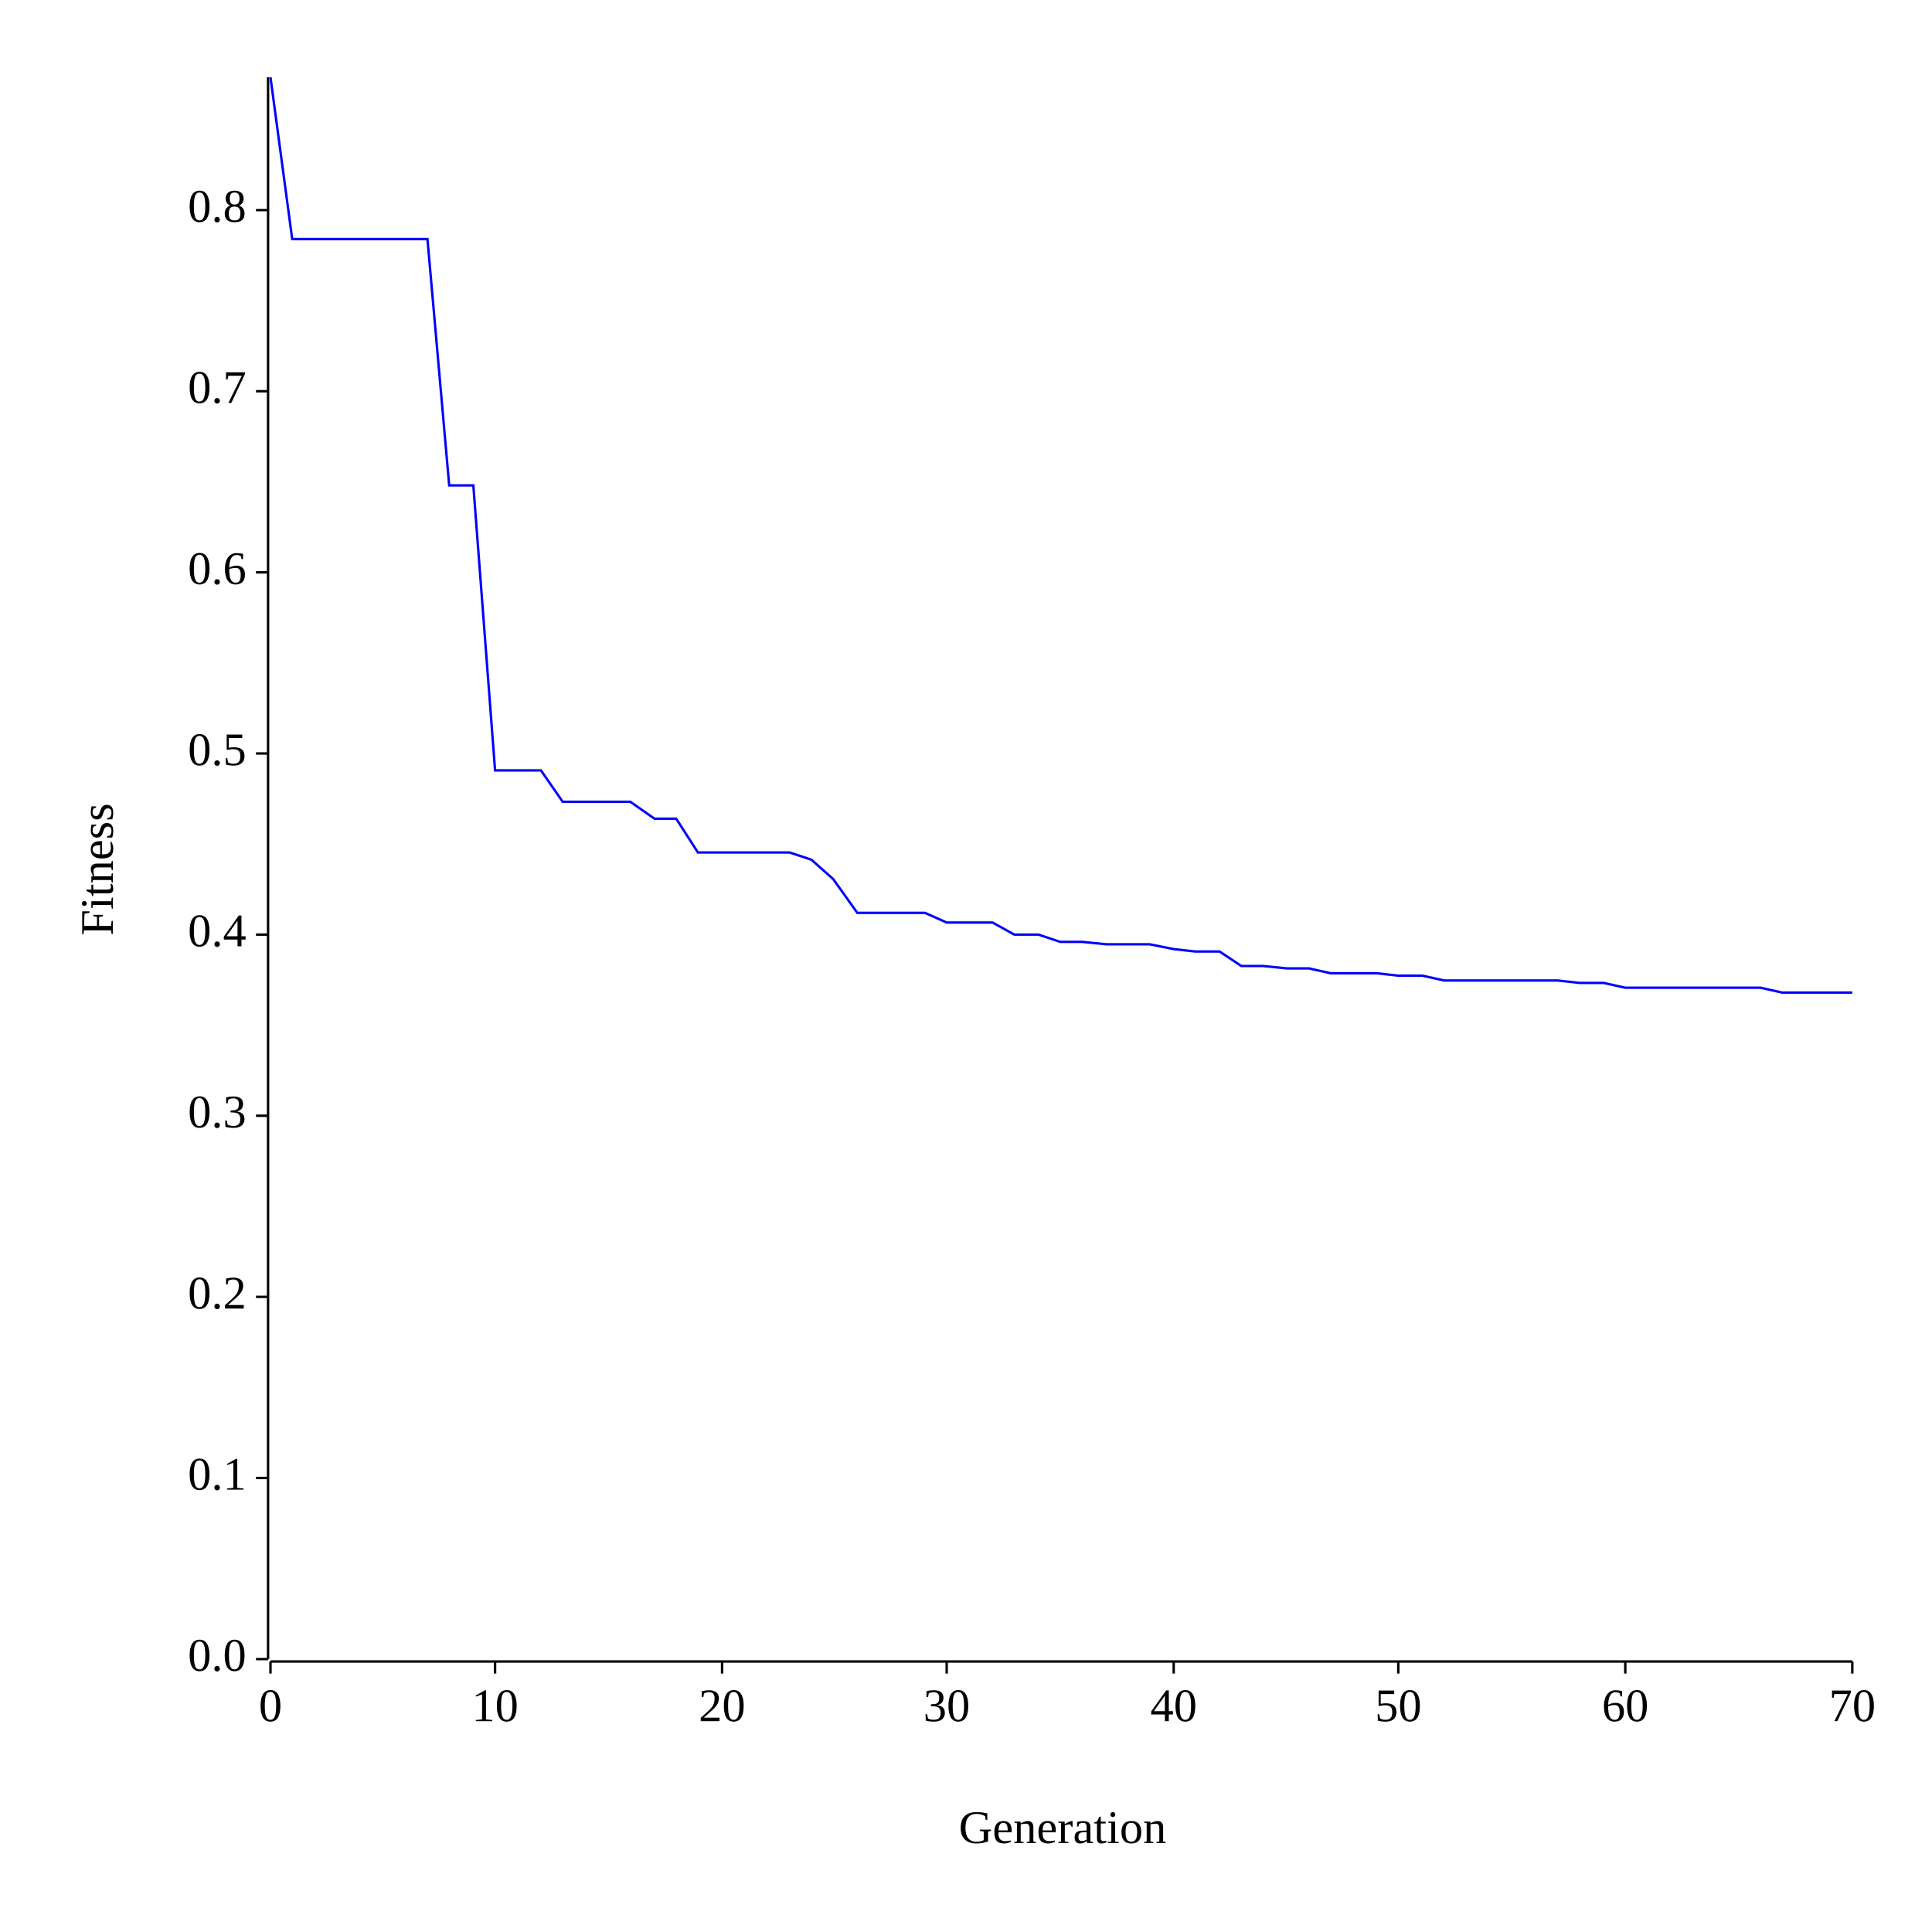
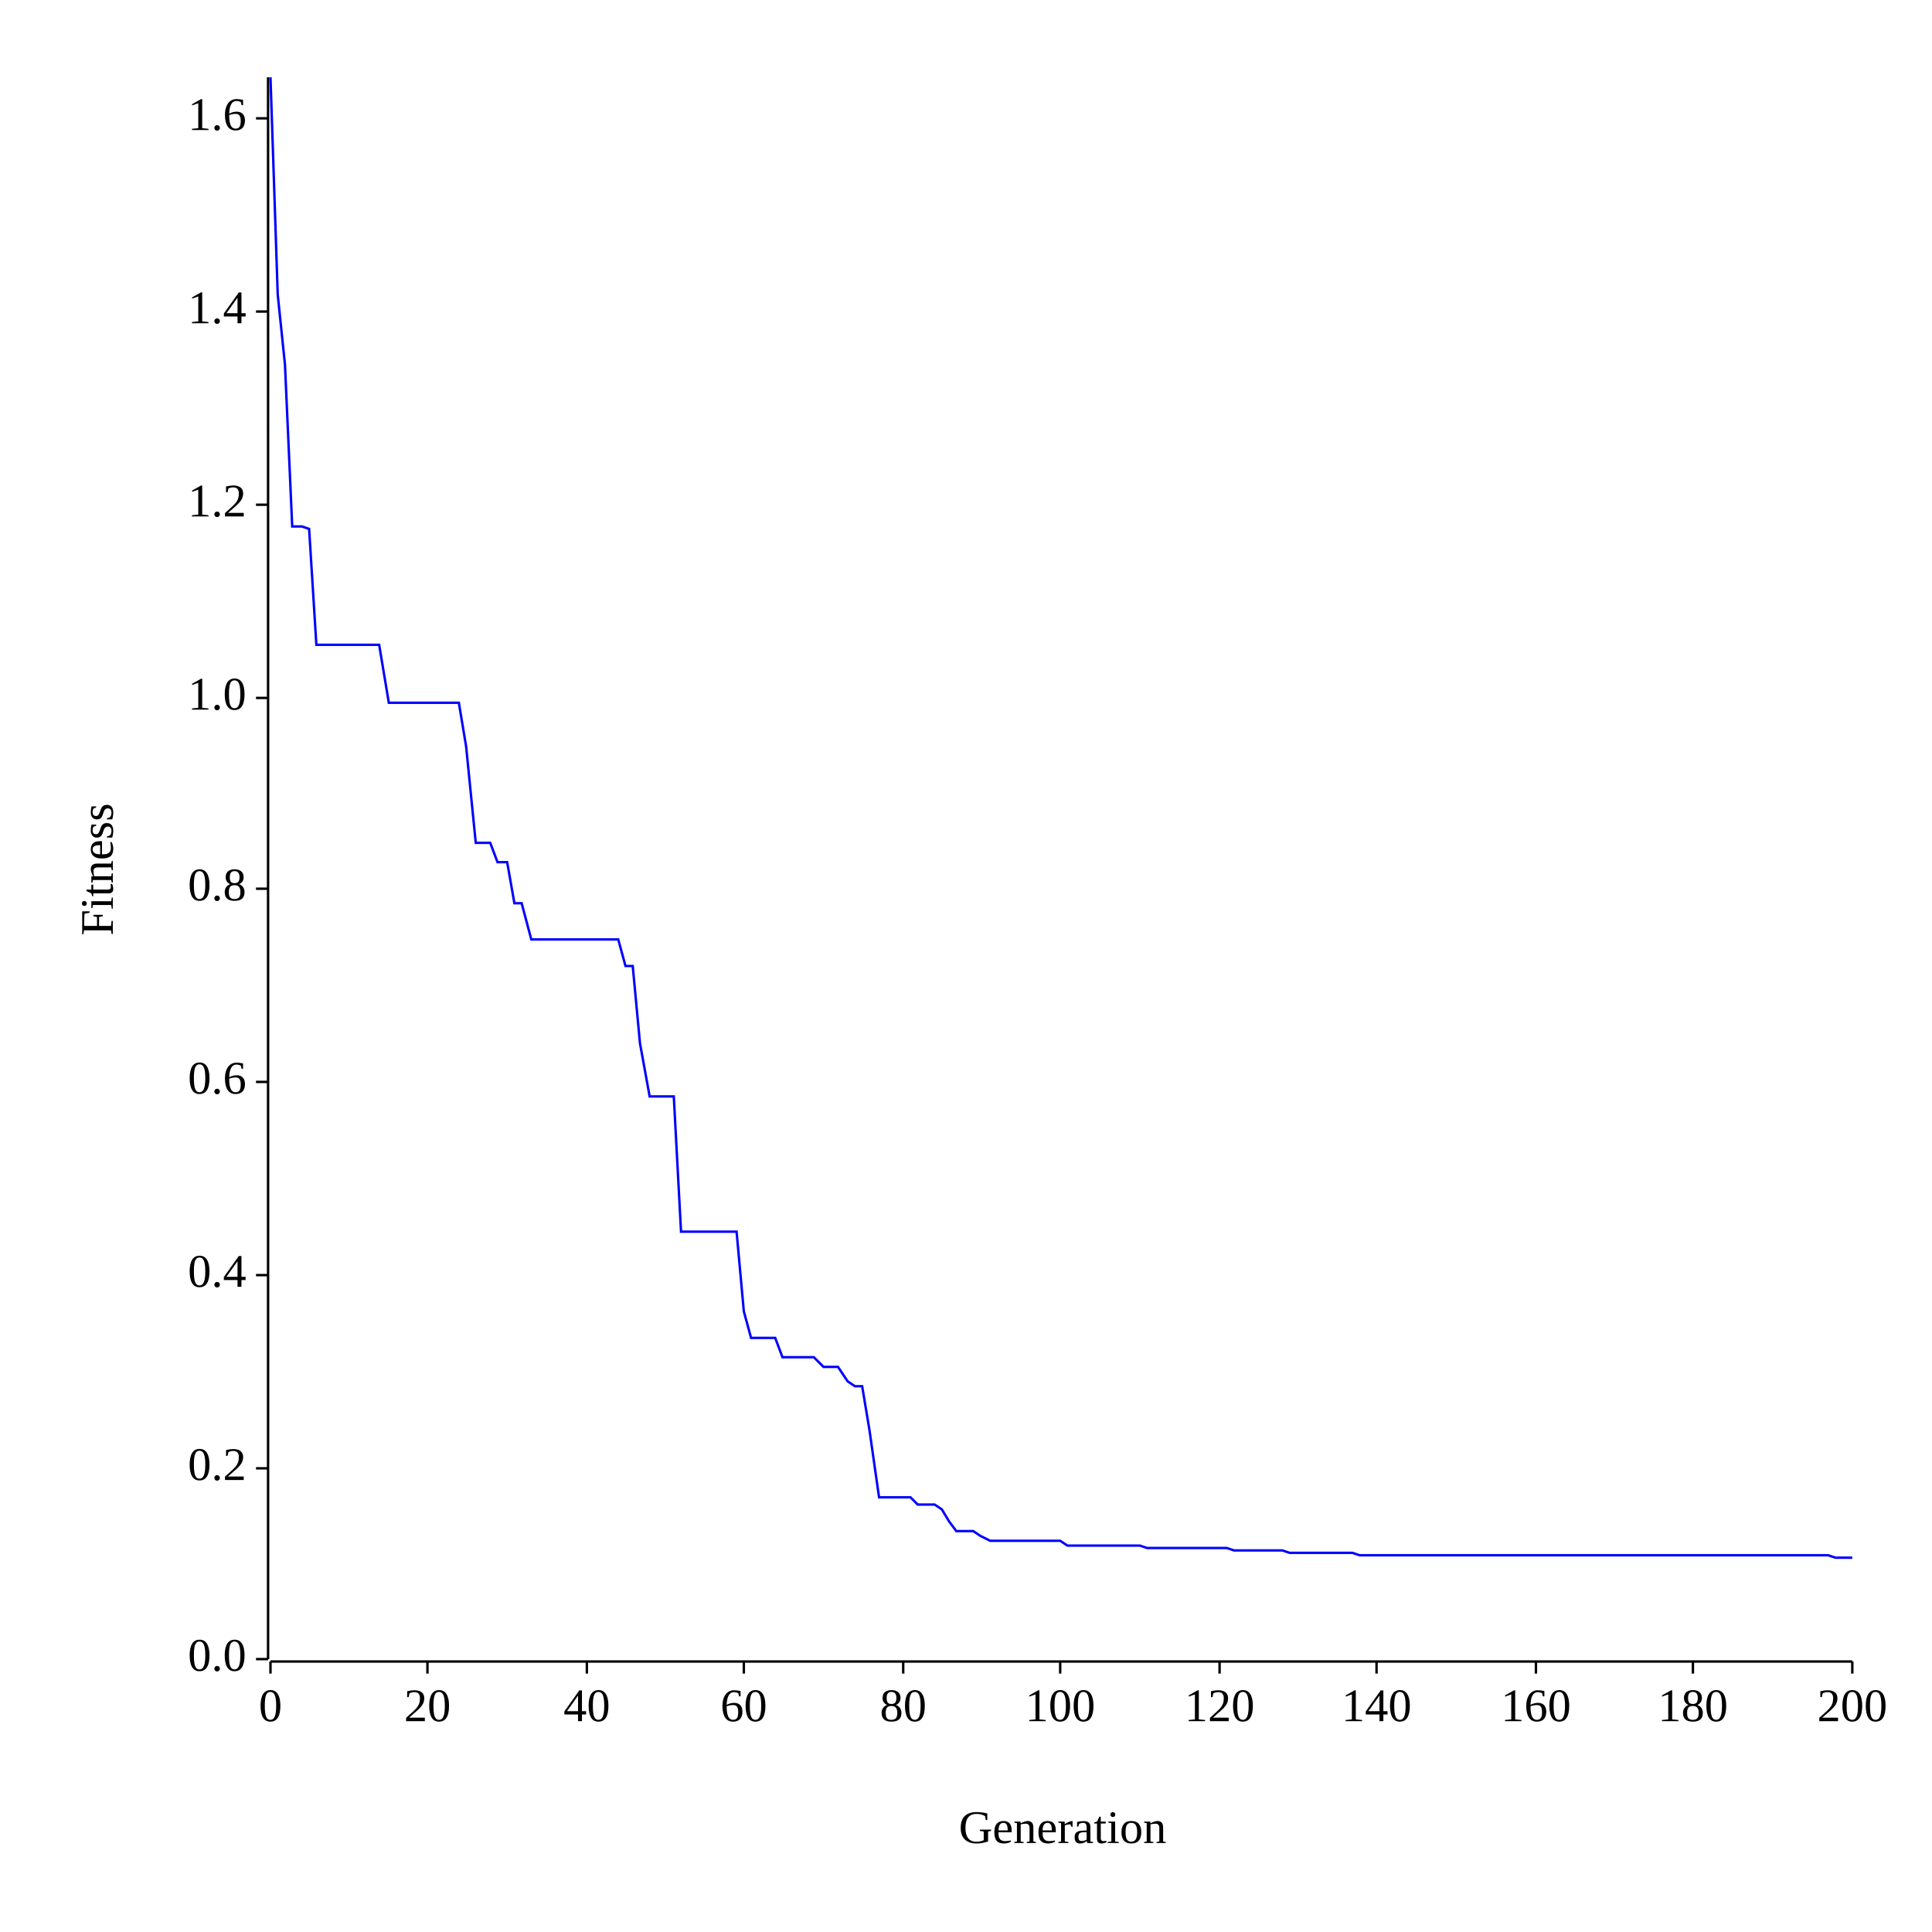
<svg xmlns="http://www.w3.org/2000/svg" width="800" height="800" viewBox="0 0 800 800">
  <rect x="0" y="0" width="800" height="800" opacity="1" fill="#FFFFFF" stroke="none" />
  <text x="32" y="360" dy="0.76em" text-anchor="middle" font-family="Times New Roman" font-size="19.355" opacity="1" fill="#000000" transform="rotate(270, 32, 360)">
Fitness
</text>
  <text x="440" y="768" dy="-0.5ex" text-anchor="middle" font-family="Times New Roman" font-size="19.355" opacity="1" fill="#000000">
Generation
</text>
  <polyline fill="none" opacity="1" stroke="#000000" stroke-width="1" points="111,32 111,687 " />
  <text x="102" y="687" dy="0.5ex" text-anchor="end" font-family="Times New Roman" font-size="19.355" opacity="1" fill="#000000">
0.0
</text>
  <polyline fill="none" opacity="1" stroke="#000000" stroke-width="1" points="106,687 111,687 " />
-   <text x="102" y="612" dy="0.5ex" text-anchor="end" font-family="Times New Roman" font-size="19.355" opacity="1" fill="#000000">
- 0.1
- </text>
-   <polyline fill="none" opacity="1" stroke="#000000" stroke-width="1" points="106,612 111,612 " />
-   <text x="102" y="537" dy="0.5ex" text-anchor="end" font-family="Times New Roman" font-size="19.355" opacity="1" fill="#000000">
+   <text x="102" y="608" dy="0.5ex" text-anchor="end" font-family="Times New Roman" font-size="19.355" opacity="1" fill="#000000">
0.2
</text>
-   <polyline fill="none" opacity="1" stroke="#000000" stroke-width="1" points="106,537 111,537 " />
-   <text x="102" y="462" dy="0.5ex" text-anchor="end" font-family="Times New Roman" font-size="19.355" opacity="1" fill="#000000">
- 0.3
- </text>
-   <polyline fill="none" opacity="1" stroke="#000000" stroke-width="1" points="106,462 111,462 " />
-   <text x="102" y="387" dy="0.5ex" text-anchor="end" font-family="Times New Roman" font-size="19.355" opacity="1" fill="#000000">
+   <polyline fill="none" opacity="1" stroke="#000000" stroke-width="1" points="106,608 111,608 " />
+   <text x="102" y="528" dy="0.5ex" text-anchor="end" font-family="Times New Roman" font-size="19.355" opacity="1" fill="#000000">
0.4
</text>
-   <polyline fill="none" opacity="1" stroke="#000000" stroke-width="1" points="106,387 111,387 " />
-   <text x="102" y="312" dy="0.5ex" text-anchor="end" font-family="Times New Roman" font-size="19.355" opacity="1" fill="#000000">
- 0.5
- </text>
-   <polyline fill="none" opacity="1" stroke="#000000" stroke-width="1" points="106,312 111,312 " />
-   <text x="102" y="237" dy="0.5ex" text-anchor="end" font-family="Times New Roman" font-size="19.355" opacity="1" fill="#000000">
+   <polyline fill="none" opacity="1" stroke="#000000" stroke-width="1" points="106,528 111,528 " />
+   <text x="102" y="448" dy="0.5ex" text-anchor="end" font-family="Times New Roman" font-size="19.355" opacity="1" fill="#000000">
0.6
</text>
-   <polyline fill="none" opacity="1" stroke="#000000" stroke-width="1" points="106,237 111,237 " />
-   <text x="102" y="162" dy="0.5ex" text-anchor="end" font-family="Times New Roman" font-size="19.355" opacity="1" fill="#000000">
- 0.7
- </text>
-   <polyline fill="none" opacity="1" stroke="#000000" stroke-width="1" points="106,162 111,162 " />
-   <text x="102" y="87" dy="0.5ex" text-anchor="end" font-family="Times New Roman" font-size="19.355" opacity="1" fill="#000000">
+   <polyline fill="none" opacity="1" stroke="#000000" stroke-width="1" points="106,448 111,448 " />
+   <text x="102" y="368" dy="0.5ex" text-anchor="end" font-family="Times New Roman" font-size="19.355" opacity="1" fill="#000000">
0.8
</text>
-   <polyline fill="none" opacity="1" stroke="#000000" stroke-width="1" points="106,87 111,87 " />
+   <polyline fill="none" opacity="1" stroke="#000000" stroke-width="1" points="106,368 111,368 " />
+   <text x="102" y="289" dy="0.5ex" text-anchor="end" font-family="Times New Roman" font-size="19.355" opacity="1" fill="#000000">
+ 1.0
+ </text>
+   <polyline fill="none" opacity="1" stroke="#000000" stroke-width="1" points="106,289 111,289 " />
+   <text x="102" y="209" dy="0.5ex" text-anchor="end" font-family="Times New Roman" font-size="19.355" opacity="1" fill="#000000">
+ 1.2
+ </text>
+   <polyline fill="none" opacity="1" stroke="#000000" stroke-width="1" points="106,209 111,209 " />
+   <text x="102" y="129" dy="0.5ex" text-anchor="end" font-family="Times New Roman" font-size="19.355" opacity="1" fill="#000000">
+ 1.4
+ </text>
+   <polyline fill="none" opacity="1" stroke="#000000" stroke-width="1" points="106,129 111,129 " />
+   <text x="102" y="49" dy="0.5ex" text-anchor="end" font-family="Times New Roman" font-size="19.355" opacity="1" fill="#000000">
+ 1.6
+ </text>
+   <polyline fill="none" opacity="1" stroke="#000000" stroke-width="1" points="106,49 111,49 " />
  <polyline fill="none" opacity="1" stroke="#000000" stroke-width="1" points="112,688 767,688 " />
  <text x="112" y="698" dy="0.76em" text-anchor="middle" font-family="Times New Roman" font-size="19.355" opacity="1" fill="#000000">
0
</text>
  <polyline fill="none" opacity="1" stroke="#000000" stroke-width="1" points="112,688 112,693 " />
-   <text x="205" y="698" dy="0.76em" text-anchor="middle" font-family="Times New Roman" font-size="19.355" opacity="1" fill="#000000">
- 10
- </text>
-   <polyline fill="none" opacity="1" stroke="#000000" stroke-width="1" points="205,688 205,693 " />
-   <text x="299" y="698" dy="0.76em" text-anchor="middle" font-family="Times New Roman" font-size="19.355" opacity="1" fill="#000000">
+   <text x="177" y="698" dy="0.76em" text-anchor="middle" font-family="Times New Roman" font-size="19.355" opacity="1" fill="#000000">
20
</text>
-   <polyline fill="none" opacity="1" stroke="#000000" stroke-width="1" points="299,688 299,693 " />
-   <text x="392" y="698" dy="0.76em" text-anchor="middle" font-family="Times New Roman" font-size="19.355" opacity="1" fill="#000000">
- 30
- </text>
-   <polyline fill="none" opacity="1" stroke="#000000" stroke-width="1" points="392,688 392,693 " />
-   <text x="486" y="698" dy="0.76em" text-anchor="middle" font-family="Times New Roman" font-size="19.355" opacity="1" fill="#000000">
+   <polyline fill="none" opacity="1" stroke="#000000" stroke-width="1" points="177,688 177,693 " />
+   <text x="243" y="698" dy="0.76em" text-anchor="middle" font-family="Times New Roman" font-size="19.355" opacity="1" fill="#000000">
40
</text>
-   <polyline fill="none" opacity="1" stroke="#000000" stroke-width="1" points="486,688 486,693 " />
-   <text x="579" y="698" dy="0.76em" text-anchor="middle" font-family="Times New Roman" font-size="19.355" opacity="1" fill="#000000">
- 50
- </text>
-   <polyline fill="none" opacity="1" stroke="#000000" stroke-width="1" points="579,688 579,693 " />
-   <text x="673" y="698" dy="0.76em" text-anchor="middle" font-family="Times New Roman" font-size="19.355" opacity="1" fill="#000000">
+   <polyline fill="none" opacity="1" stroke="#000000" stroke-width="1" points="243,688 243,693 " />
+   <text x="308" y="698" dy="0.76em" text-anchor="middle" font-family="Times New Roman" font-size="19.355" opacity="1" fill="#000000">
60
</text>
-   <polyline fill="none" opacity="1" stroke="#000000" stroke-width="1" points="673,688 673,693 " />
+   <polyline fill="none" opacity="1" stroke="#000000" stroke-width="1" points="308,688 308,693 " />
+   <text x="374" y="698" dy="0.76em" text-anchor="middle" font-family="Times New Roman" font-size="19.355" opacity="1" fill="#000000">
+ 80
+ </text>
+   <polyline fill="none" opacity="1" stroke="#000000" stroke-width="1" points="374,688 374,693 " />
+   <text x="439" y="698" dy="0.76em" text-anchor="middle" font-family="Times New Roman" font-size="19.355" opacity="1" fill="#000000">
+ 100
+ </text>
+   <polyline fill="none" opacity="1" stroke="#000000" stroke-width="1" points="439,688 439,693 " />
+   <text x="505" y="698" dy="0.76em" text-anchor="middle" font-family="Times New Roman" font-size="19.355" opacity="1" fill="#000000">
+ 120
+ </text>
+   <polyline fill="none" opacity="1" stroke="#000000" stroke-width="1" points="505,688 505,693 " />
+   <text x="570" y="698" dy="0.76em" text-anchor="middle" font-family="Times New Roman" font-size="19.355" opacity="1" fill="#000000">
+ 140
+ </text>
+   <polyline fill="none" opacity="1" stroke="#000000" stroke-width="1" points="570,688 570,693 " />
+   <text x="636" y="698" dy="0.76em" text-anchor="middle" font-family="Times New Roman" font-size="19.355" opacity="1" fill="#000000">
+ 160
+ </text>
+   <polyline fill="none" opacity="1" stroke="#000000" stroke-width="1" points="636,688 636,693 " />
+   <text x="701" y="698" dy="0.76em" text-anchor="middle" font-family="Times New Roman" font-size="19.355" opacity="1" fill="#000000">
+ 180
+ </text>
+   <polyline fill="none" opacity="1" stroke="#000000" stroke-width="1" points="701,688 701,693 " />
  <text x="767" y="698" dy="0.76em" text-anchor="middle" font-family="Times New Roman" font-size="19.355" opacity="1" fill="#000000">
- 70
+ 200
</text>
  <polyline fill="none" opacity="1" stroke="#000000" stroke-width="1" points="767,688 767,693 " />
-   <polyline fill="none" opacity="1" stroke="#0000FF" stroke-width="1" points="112,32 121,99 130,99 140,99 149,99 158,99 168,99 177,99 186,201 196,201 205,319 214,319 224,319 233,332 243,332 252,332 261,332 271,339 280,339 289,353 299,353 308,353 317,353 327,353 336,356 345,364 355,378 364,378 374,378 383,378 392,382 402,382 411,382 420,387 430,387 439,390 448,390 458,391 467,391 476,391 486,393 495,394 505,394 514,400 523,400 533,401 542,401 551,403 561,403 570,403 579,404 589,404 598,406 607,406 617,406 626,406 636,406 645,406 654,407 664,407 673,409 682,409 692,409 701,409 710,409 720,409 729,409 738,411 748,411 757,411 767,411 " />
+   <polyline fill="none" opacity="1" stroke="#0000FF" stroke-width="1" points="112,32 115,122 118,151 121,218 125,218 128,219 131,267 134,267 138,267 141,267 144,267 148,267 151,267 154,267 157,267 161,291 164,291 167,291 170,291 174,291 177,291 180,291 184,291 187,291 190,291 193,309 197,349 200,349 203,349 206,357 210,357 213,374 216,374 220,389 223,389 226,389 229,389 233,389 236,389 239,389 243,389 246,389 249,389 252,389 256,389 259,400 262,400 265,432 269,454 272,454 275,454 279,454 282,510 285,510 288,510 292,510 295,510 298,510 301,510 305,510 308,543 311,554 315,554 318,554 321,554 324,562 328,562 331,562 334,562 337,562 341,566 344,566 347,566 351,572 354,574 357,574 360,592 364,620 367,620 370,620 374,620 377,620 380,623 383,623 387,623 390,625 393,630 396,634 400,634 403,634 406,636 410,638 413,638 416,638 419,638 423,638 426,638 429,638 432,638 436,638 439,638 442,640 446,640 449,640 452,640 455,640 459,640 462,640 465,640 468,640 472,640 475,641 478,641 482,641 485,641 488,641 491,641 495,641 498,641 501,641 505,641 508,641 511,642 514,642 518,642 521,642 524,642 527,642 531,642 534,643 537,643 541,643 544,643 547,643 550,643 554,643 557,643 560,643 563,644 567,644 570,644 573,644 577,644 580,644 583,644 586,644 590,644 593,644 596,644 599,644 603,644 606,644 609,644 613,644 616,644 619,644 622,644 626,644 629,644 632,644 636,644 639,644 642,644 645,644 649,644 652,644 655,644 658,644 662,644 665,644 668,644 672,644 675,644 678,644 681,644 685,644 688,644 691,644 694,644 698,644 701,644 704,644 708,644 711,644 714,644 717,644 721,644 724,644 727,644 730,644 734,644 737,644 740,644 744,644 747,644 750,644 753,644 757,644 760,645 763,645 767,645 " />
</svg>
